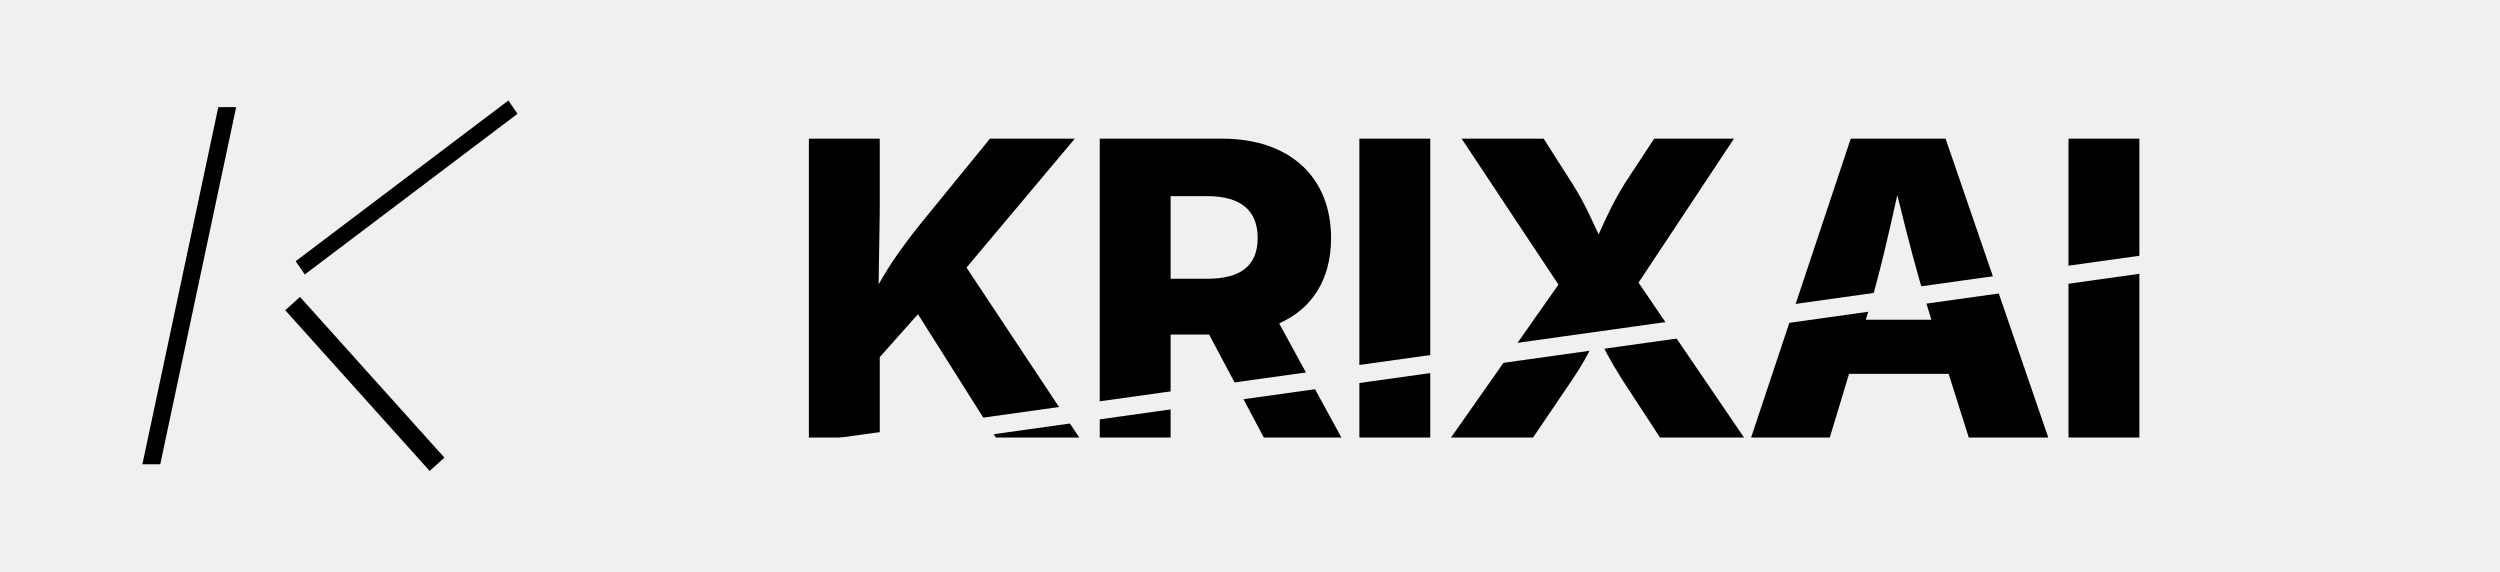
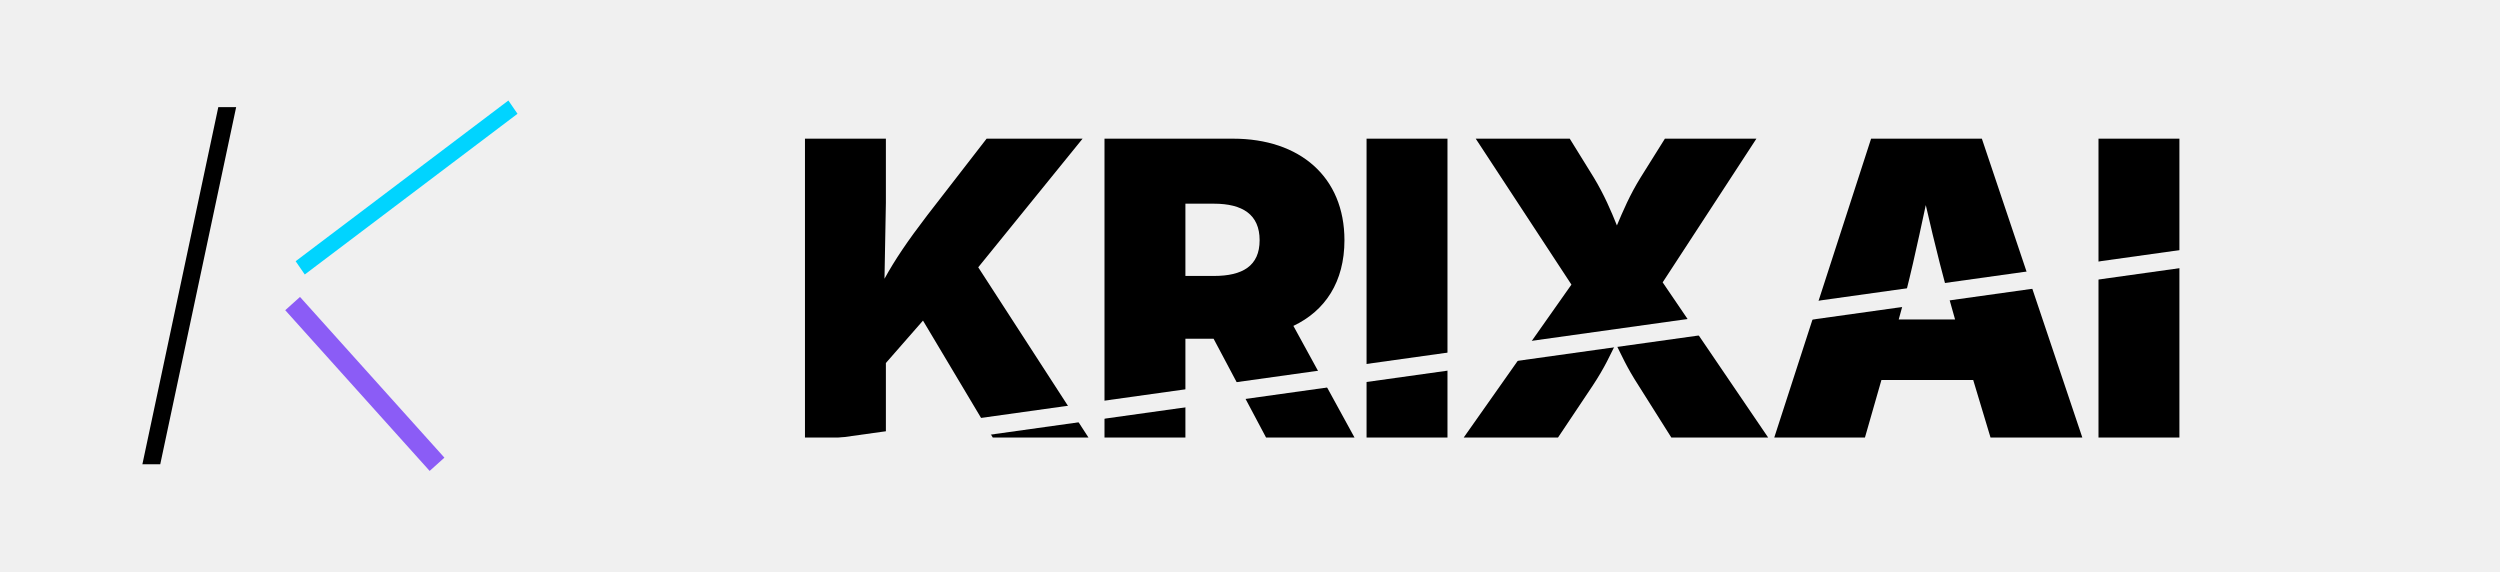
<svg xmlns="http://www.w3.org/2000/svg" viewBox="0 0 140 32" fill="none">
  <defs>
-     <linearGradient id="krixai-lockup-gradient" x1="0%" y1="100%" x2="100%" y2="0%">
-       <stop offset="0%" stopColor="#00D4FF" />
-       <stop offset="100%" stopColor="#8B5CF6" />
-     </linearGradient>
    <mask id="text-slice">
      <rect x="0" y="0" width="140" height="32" fill="white" />
      <line x1="40" y1="26" x2="140" y2="12" stroke="black" strokeWidth="1.2" />
    </mask>
  </defs>
  <g transform="translate(6, 0) skewX(-12)">
    <line x1="8" y1="6" x2="8" y2="26" stroke="#000000" strokeWidth="5.5" strokeLinecap="round" />
-     <line x1="14" y1="15" x2="24" y2="6" stroke="url(#krixai-lockup-gradient)" strokeWidth="5.5" strokeLinecap="round" />
-     <line x1="14" y1="17" x2="24" y2="26" stroke="url(#krixai-lockup-gradient)" strokeWidth="5.5" strokeLinecap="round" />
+     <line x1="14" y1="15" x2="24" y2="6" stroke="#00D4FF" strokeWidth="5.5" strokeLinecap="round" />
+     <line x1="14" y1="17" x2="24" y2="26" stroke="#8B5CF6" strokeWidth="5.5" strokeLinecap="round" />
  </g>
-   <text x="44" y="24.5" font-family="system-ui, -apple-system, sans-serif" font-weight="800" font-size="23" fill="#000000" letter-spacing="-0.03em" mask="url(#text-slice)">
+   <text x="44" y="24.5" font-family="Inter, 'Helvetica Neue', Helvetica, Arial, sans-serif" font-weight="900" font-size="23" fill="#000000" letter-spacing="-0.03em" mask="url(#text-slice)">
    KRIXAI
  </text>
</svg>
